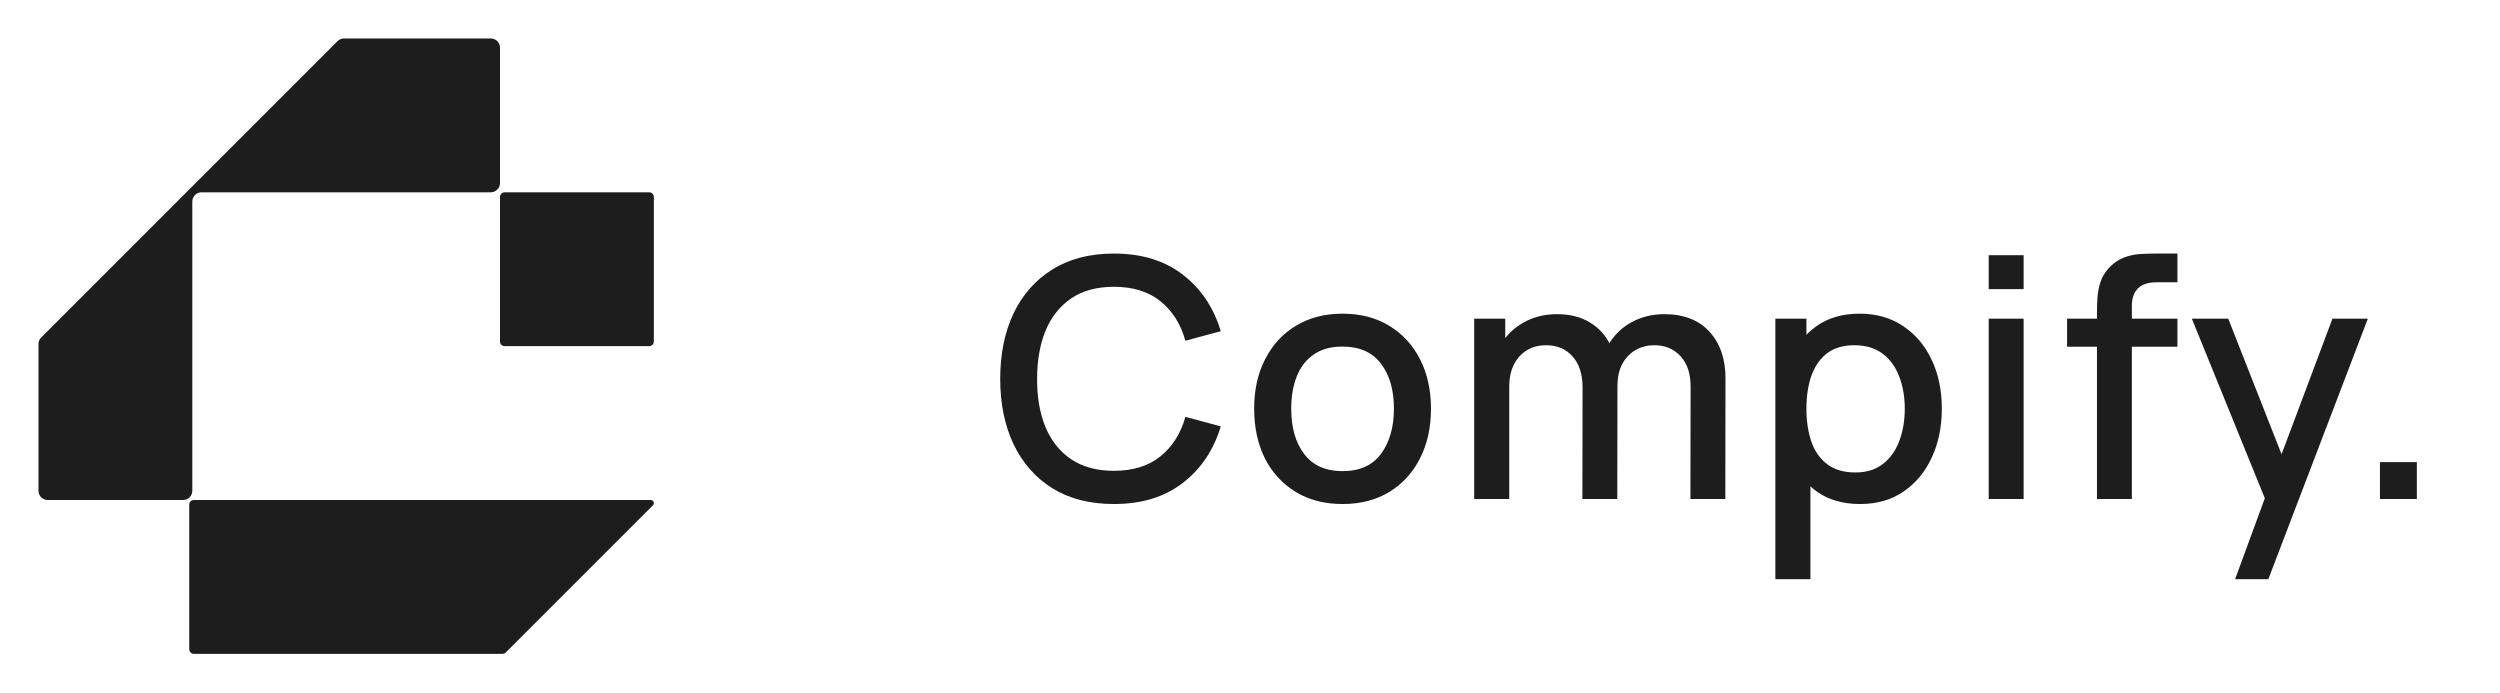
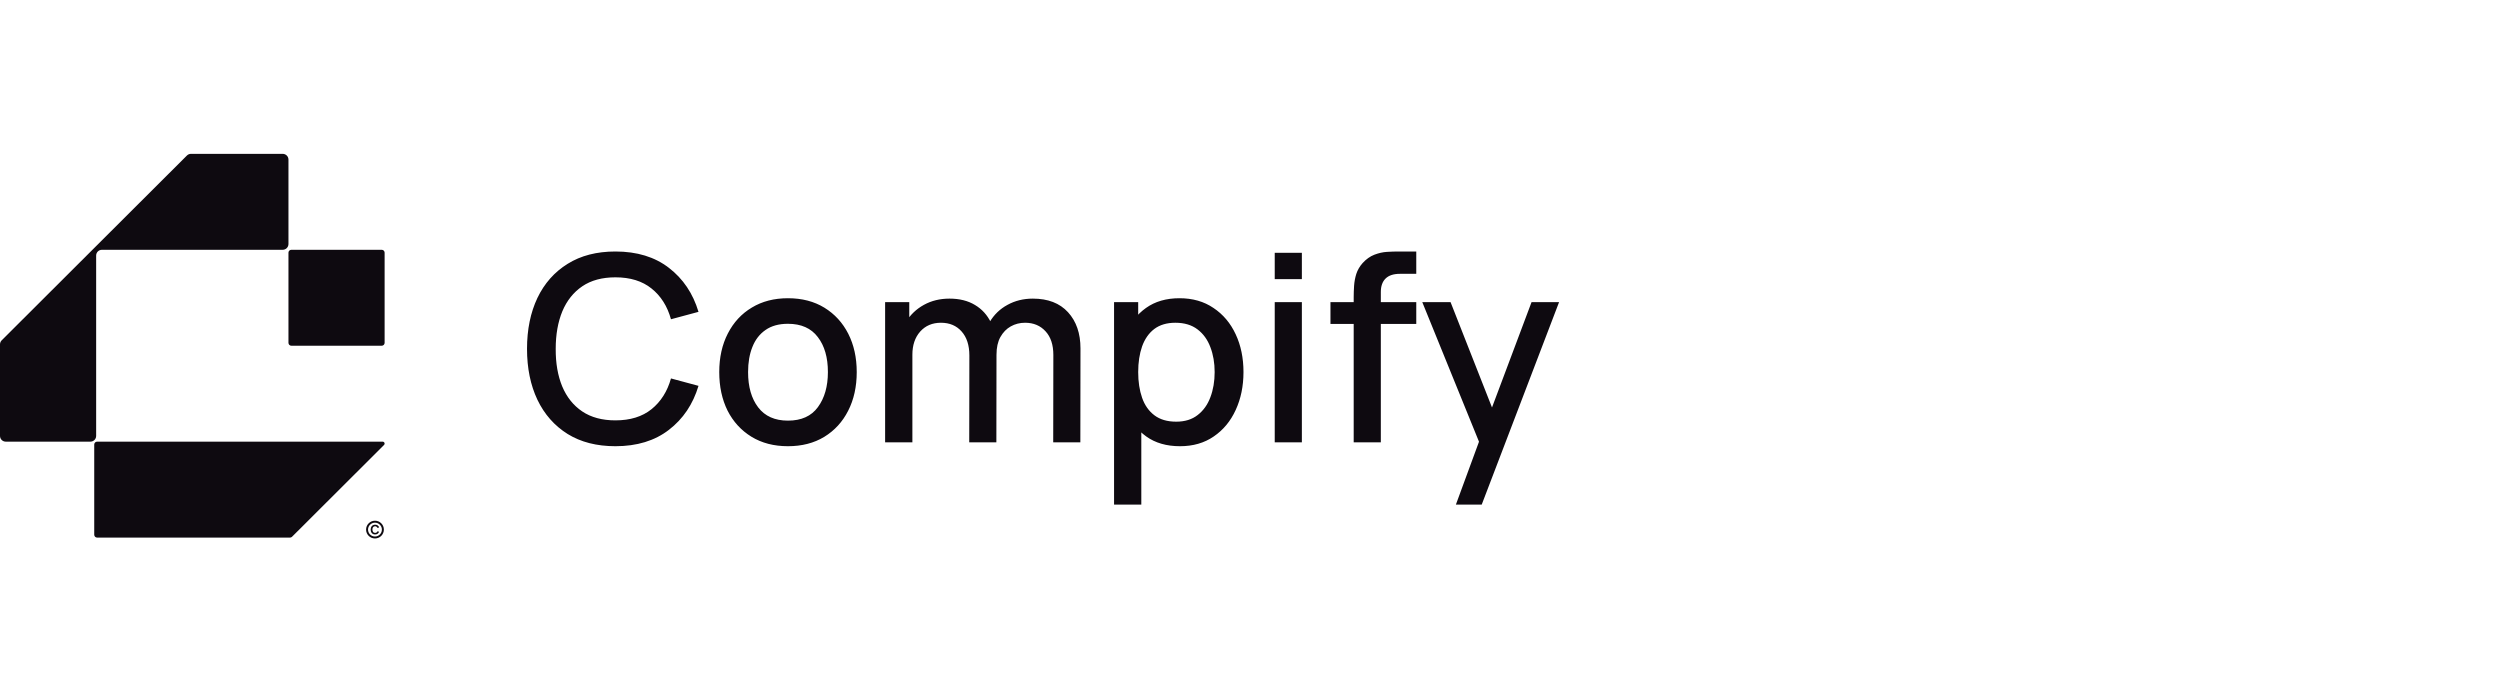
<svg xmlns="http://www.w3.org/2000/svg" width="130" height="36" viewBox="0 0 130 36" fill="none">
-   <path d="M33.839 26C33.928 26 34 26.072 34 26.161C34 26.203 33.983 26.244 33.953 26.274L26.298 33.93C26.253 33.975 26.192 34 26.128 34H10.08C9.947 34 9.84 33.892 9.84 33.76V26.24C9.84 26.108 9.947 26 10.08 26H33.839Z" fill="#1D1D1D" />
-   <path d="M25.52 2C25.785 2 26 2.215 26 2.48V9.52C26 9.785 25.785 10 25.52 10H10.48C10.215 10 10 10.215 10 10.48V25.52C10 25.785 9.785 26 9.52 26H2.48C2.215 26 2 25.785 2 25.52V17.889C2 17.762 2.051 17.64 2.141 17.55L17.55 2.141C17.64 2.051 17.762 2 17.889 2H25.52Z" fill="#1D1D1D" />
-   <path d="M26 10.24C26 10.107 26.107 10 26.24 10H33.76C33.892 10 34 10.107 34 10.24V17.76C34 17.892 33.892 18 33.76 18H26.24C26.107 18 26 17.892 26 17.76V10.24Z" fill="#1D1D1D" />
-   <path d="M57.924 26.209C56.673 26.209 55.608 25.937 54.728 25.393C53.849 24.843 53.174 24.079 52.705 23.101C52.242 22.123 52.011 20.988 52.011 19.697C52.011 18.407 52.242 17.272 52.705 16.294C53.174 15.316 53.849 14.554 54.728 14.01C55.608 13.46 56.673 13.185 57.924 13.185C59.365 13.185 60.557 13.55 61.501 14.279C62.45 15.009 63.11 15.99 63.48 17.223L61.64 17.718C61.397 16.844 60.962 16.158 60.337 15.66C59.718 15.162 58.913 14.913 57.924 14.913C57.038 14.913 56.3 15.113 55.709 15.512C55.119 15.912 54.673 16.47 54.372 17.188C54.077 17.906 53.93 18.742 53.93 19.697C53.924 20.652 54.069 21.489 54.364 22.207C54.665 22.924 55.11 23.483 55.701 23.882C56.297 24.282 57.038 24.482 57.924 24.482C58.913 24.482 59.718 24.233 60.337 23.735C60.962 23.231 61.397 22.545 61.64 21.677L63.48 22.172C63.11 23.405 62.45 24.386 61.501 25.115C60.557 25.845 59.365 26.209 57.924 26.209ZM69.81 26.209C68.872 26.209 68.059 25.998 67.37 25.576C66.681 25.153 66.148 24.571 65.772 23.83C65.402 23.084 65.216 22.224 65.216 21.252C65.216 20.273 65.407 19.414 65.79 18.673C66.172 17.926 66.707 17.347 67.396 16.936C68.085 16.52 68.889 16.311 69.81 16.311C70.747 16.311 71.561 16.522 72.249 16.945C72.938 17.367 73.471 17.949 73.847 18.69C74.223 19.431 74.411 20.285 74.411 21.252C74.411 22.23 74.22 23.092 73.838 23.839C73.462 24.58 72.93 25.162 72.241 25.584C71.552 26.001 70.742 26.209 69.81 26.209ZM69.81 24.499C70.707 24.499 71.375 24.198 71.815 23.596C72.261 22.988 72.484 22.207 72.484 21.252C72.484 20.273 72.258 19.492 71.807 18.907C71.361 18.317 70.695 18.022 69.81 18.022C69.202 18.022 68.701 18.161 68.308 18.438C67.914 18.71 67.622 19.09 67.431 19.576C67.24 20.056 67.144 20.615 67.144 21.252C67.144 22.236 67.37 23.023 67.821 23.613C68.273 24.204 68.936 24.499 69.81 24.499ZM87.902 25.949L87.911 20.105C87.911 19.428 87.737 18.901 87.39 18.525C87.043 18.143 86.585 17.952 86.018 17.952C85.671 17.952 85.352 18.033 85.063 18.195C84.779 18.352 84.548 18.589 84.368 18.907C84.195 19.22 84.108 19.613 84.108 20.088L83.231 19.645C83.219 18.985 83.358 18.407 83.648 17.909C83.943 17.411 84.342 17.026 84.846 16.754C85.349 16.476 85.914 16.337 86.539 16.337C87.552 16.337 88.336 16.641 88.892 17.249C89.448 17.857 89.725 18.664 89.725 19.671L89.717 25.949H87.902ZM76.658 25.949V16.572H78.273V19.281H78.481V25.949H76.658ZM82.284 25.949L82.293 20.14C82.293 19.457 82.12 18.922 81.772 18.534C81.431 18.146 80.971 17.952 80.392 17.952C79.819 17.952 79.356 18.149 79.002 18.543C78.655 18.936 78.481 19.451 78.481 20.088L77.613 19.532C77.613 18.919 77.761 18.372 78.056 17.891C78.351 17.411 78.751 17.032 79.254 16.754C79.758 16.476 80.328 16.337 80.965 16.337C81.63 16.337 82.198 16.479 82.666 16.763C83.135 17.041 83.491 17.431 83.734 17.935C83.983 18.438 84.108 19.023 84.108 19.689L84.099 25.949H82.284ZM96.73 26.209C95.832 26.209 95.08 25.992 94.472 25.558C93.864 25.118 93.404 24.525 93.091 23.778C92.779 23.032 92.623 22.189 92.623 21.252C92.623 20.314 92.776 19.472 93.083 18.725C93.395 17.978 93.853 17.391 94.455 16.962C95.062 16.528 95.809 16.311 96.695 16.311C97.575 16.311 98.333 16.528 98.97 16.962C99.612 17.391 100.107 17.978 100.454 18.725C100.802 19.466 100.975 20.308 100.975 21.252C100.975 22.189 100.802 23.034 100.454 23.787C100.113 24.534 99.624 25.124 98.987 25.558C98.356 25.992 97.604 26.209 96.73 26.209ZM92.319 30.117V16.572H93.934V23.318H94.142V30.117H92.319ZM96.478 24.568C97.057 24.568 97.534 24.421 97.91 24.126C98.292 23.83 98.576 23.434 98.761 22.936C98.952 22.432 99.048 21.871 99.048 21.252C99.048 20.638 98.952 20.082 98.761 19.584C98.576 19.087 98.29 18.69 97.902 18.395C97.514 18.1 97.019 17.952 96.417 17.952C95.85 17.952 95.381 18.091 95.01 18.369C94.646 18.647 94.374 19.035 94.194 19.532C94.021 20.03 93.934 20.603 93.934 21.252C93.934 21.9 94.021 22.473 94.194 22.971C94.368 23.469 94.643 23.859 95.019 24.143C95.395 24.427 95.882 24.568 96.478 24.568ZM103.413 15.035V13.272H105.228V15.035H103.413ZM103.413 25.949V16.572H105.228V25.949H103.413ZM109.042 25.949V16.242C109.042 16.004 109.051 15.753 109.068 15.486C109.086 15.214 109.135 14.948 109.216 14.688C109.303 14.421 109.445 14.178 109.641 13.958C109.879 13.698 110.139 13.512 110.423 13.402C110.707 13.293 110.987 13.229 111.265 13.211C111.549 13.194 111.809 13.185 112.047 13.185H113.227V14.679H112.133C111.705 14.679 111.384 14.786 111.17 15C110.961 15.209 110.857 15.507 110.857 15.894V25.949H109.042ZM107.488 18.03V16.572H113.227V18.03H107.488ZM116.225 30.117L118.04 25.176L118.066 26.635L113.976 16.572H115.869L118.925 24.343H118.37L121.287 16.572H123.128L117.953 30.117H116.225ZM123.757 25.949V24.03H125.676V25.949H123.757Z" fill="#1D1D1D" />
+   <path d="M19.9 22.966C19.955 22.966 20 23.011 20 23.067C20 23.093 19.989 23.119 19.971 23.137L15.186 27.911C15.158 27.939 15.12 27.955 15.08 27.955H5.05C4.967 27.955 4.9 27.888 4.9 27.805V23.116C4.9 23.033 4.967 22.966 5.05 22.966H19.9Z" fill="#0E0A10" />
+   <path d="M14.7 8C14.866 8 15 8.134 15 8.299V12.689C15 12.855 14.866 12.989 14.7 12.989H5.3C5.134 12.989 5 13.123 5 13.288V22.667C5 22.832 4.866 22.966 4.7 22.966H0.3C0.134 22.966 1.18091e-05 22.832 0 22.667V17.909C6.24094e-06 17.829 0.032 17.753 0.088 17.697L9.719 8.088C9.775 8.032 9.851 8 9.931 8H14.7Z" fill="#0E0A10" />
+   <path d="M15 13.138C15 13.056 15.067 12.989 15.15 12.989H19.85C19.933 12.989 20 13.056 20 13.138V17.828C20 17.91 19.933 17.978 19.85 17.978H15.15C15.067 17.978 15 17.91 15 17.828V13.138Z" fill="#0E0A10" />
+   <path d="M19.499 28C19.435 28 19.375 27.988 19.319 27.964C19.263 27.94 19.214 27.907 19.172 27.865C19.129 27.822 19.096 27.773 19.072 27.717C19.048 27.662 19.036 27.602 19.036 27.538C19.036 27.475 19.048 27.415 19.072 27.359C19.096 27.303 19.129 27.254 19.172 27.212C19.214 27.17 19.263 27.137 19.319 27.113C19.375 27.089 19.435 27.077 19.499 27.077C19.563 27.077 19.623 27.089 19.679 27.113C19.735 27.137 19.784 27.17 19.826 27.212C19.868 27.254 19.901 27.303 19.925 27.359C19.949 27.415 19.961 27.475 19.961 27.538C19.961 27.602 19.949 27.662 19.925 27.717C19.901 27.773 19.868 27.822 19.826 27.865C19.784 27.907 19.735 27.94 19.679 27.964C19.623 27.988 19.563 28 19.499 28ZM19.505 27.792C19.468 27.792 19.434 27.785 19.406 27.773C19.377 27.76 19.351 27.74 19.329 27.713C19.309 27.687 19.294 27.659 19.286 27.629C19.278 27.599 19.274 27.568 19.274 27.537C19.274 27.505 19.278 27.474 19.287 27.445C19.296 27.415 19.31 27.387 19.329 27.363C19.351 27.336 19.377 27.317 19.406 27.304C19.436 27.291 19.47 27.284 19.509 27.284C19.531 27.284 19.552 27.286 19.571 27.291C19.59 27.295 19.609 27.303 19.628 27.315C19.649 27.327 19.666 27.343 19.681 27.362C19.696 27.381 19.707 27.402 19.713 27.428L19.628 27.452C19.623 27.44 19.617 27.429 19.609 27.418C19.601 27.407 19.591 27.397 19.58 27.389C19.57 27.381 19.558 27.375 19.545 27.371C19.532 27.367 19.519 27.365 19.505 27.365C19.484 27.365 19.464 27.37 19.446 27.379C19.428 27.387 19.412 27.4 19.4 27.416C19.387 27.432 19.378 27.451 19.373 27.473C19.368 27.494 19.366 27.515 19.366 27.537C19.366 27.56 19.369 27.582 19.374 27.603C19.379 27.624 19.388 27.643 19.4 27.659C19.412 27.676 19.427 27.688 19.445 27.697C19.463 27.706 19.483 27.71 19.506 27.71C19.536 27.71 19.562 27.702 19.582 27.688C19.593 27.679 19.602 27.67 19.608 27.661C19.615 27.651 19.621 27.64 19.626 27.628L19.713 27.649C19.705 27.672 19.695 27.692 19.681 27.71C19.667 27.728 19.653 27.742 19.637 27.754C19.619 27.766 19.599 27.776 19.578 27.782C19.558 27.788 19.533 27.792 19.505 27.792ZM19.499 27.898C19.548 27.898 19.595 27.889 19.638 27.87C19.681 27.851 19.72 27.826 19.752 27.793C19.786 27.76 19.811 27.721 19.83 27.678C19.849 27.634 19.858 27.587 19.858 27.538C19.858 27.488 19.849 27.442 19.83 27.399C19.811 27.355 19.786 27.317 19.752 27.285C19.72 27.252 19.682 27.226 19.638 27.207C19.595 27.189 19.549 27.179 19.499 27.179C19.449 27.179 19.402 27.189 19.358 27.207C19.315 27.226 19.276 27.252 19.243 27.285C19.21 27.317 19.184 27.355 19.166 27.398C19.147 27.442 19.138 27.488 19.138 27.538C19.138 27.588 19.147 27.634 19.166 27.678C19.184 27.721 19.21 27.76 19.243 27.793C19.276 27.826 19.315 27.851 19.358 27.87C19.402 27.889 19.449 27.898 19.499 27.898Z" fill="#0E0A10" />
+   <path d="M32.002 23.203C31.03 23.203 30.202 22.991 29.518 22.568C28.834 22.14 28.309 21.547 27.945 20.786C27.585 20.026 27.405 19.143 27.405 18.14C27.405 17.137 27.585 16.255 27.945 15.494C28.309 14.733 28.834 14.142 29.518 13.719C30.202 13.291 31.03 13.078 32.002 13.078C33.122 13.078 34.049 13.361 34.783 13.928C35.521 14.495 36.034 15.258 36.322 16.216L34.891 16.601C34.702 15.921 34.364 15.388 33.878 15.001C33.397 14.614 32.771 14.421 32.002 14.421C31.313 14.421 30.739 14.576 30.28 14.886C29.822 15.197 29.475 15.631 29.241 16.189C29.012 16.747 28.897 17.398 28.897 18.14C28.892 18.883 29.005 19.533 29.234 20.091C29.468 20.649 29.815 21.083 30.274 21.393C30.737 21.704 31.313 21.859 32.002 21.859C32.771 21.859 33.397 21.666 33.878 21.279C34.364 20.887 34.702 20.354 34.891 19.679L36.322 20.064C36.034 21.022 35.521 21.785 34.783 22.352C34.049 22.919 33.122 23.203 32.002 23.203ZM40.972 23.203C40.243 23.203 39.611 23.038 39.075 22.71C38.54 22.381 38.126 21.929 37.833 21.353C37.545 20.773 37.401 20.104 37.401 19.348C37.401 18.588 37.55 17.919 37.847 17.343C38.144 16.763 38.56 16.313 39.096 15.993C39.631 15.669 40.257 15.508 40.972 15.508C41.701 15.508 42.333 15.672 42.869 16C43.404 16.329 43.818 16.781 44.111 17.357C44.403 17.933 44.55 18.597 44.55 19.348C44.55 20.109 44.401 20.779 44.104 21.36C43.812 21.936 43.398 22.388 42.862 22.716C42.327 23.041 41.697 23.203 40.972 23.203ZM40.972 21.873C41.67 21.873 42.189 21.639 42.531 21.171C42.878 20.698 43.051 20.091 43.051 19.348C43.051 18.588 42.876 17.98 42.525 17.526C42.178 17.067 41.661 16.837 40.972 16.837C40.5 16.837 40.11 16.945 39.804 17.161C39.498 17.373 39.271 17.668 39.123 18.046C38.974 18.419 38.9 18.853 38.9 19.348C38.9 20.113 39.075 20.725 39.426 21.184C39.777 21.643 40.293 21.873 40.972 21.873ZM54.767 23L54.774 18.457C54.774 17.931 54.639 17.521 54.369 17.229C54.099 16.932 53.744 16.783 53.303 16.783C53.033 16.783 52.785 16.846 52.56 16.972C52.34 17.094 52.16 17.278 52.02 17.526C51.885 17.769 51.818 18.075 51.818 18.444L51.136 18.099C51.127 17.587 51.235 17.137 51.46 16.75C51.689 16.363 52 16.063 52.391 15.852C52.783 15.636 53.222 15.528 53.708 15.528C54.495 15.528 55.105 15.764 55.537 16.236C55.969 16.709 56.185 17.337 56.185 18.12L56.178 23H54.767ZM46.026 23V15.71H47.282V17.816H47.444V23H46.026ZM50.4 23L50.407 18.484C50.407 17.953 50.272 17.537 50.002 17.235C49.736 16.934 49.379 16.783 48.929 16.783C48.483 16.783 48.123 16.936 47.849 17.242C47.579 17.548 47.444 17.949 47.444 18.444L46.769 18.012C46.769 17.535 46.883 17.11 47.113 16.736C47.342 16.363 47.653 16.068 48.044 15.852C48.436 15.636 48.879 15.528 49.374 15.528C49.892 15.528 50.333 15.638 50.697 15.858C51.062 16.075 51.338 16.378 51.527 16.77C51.721 17.161 51.818 17.616 51.818 18.133L51.811 23H50.4ZM61.36 23.203C60.662 23.203 60.077 23.034 59.605 22.696C59.132 22.354 58.775 21.893 58.532 21.312C58.289 20.732 58.167 20.077 58.167 19.348C58.167 18.619 58.286 17.965 58.525 17.384C58.768 16.803 59.123 16.347 59.591 16.014C60.064 15.676 60.644 15.508 61.333 15.508C62.017 15.508 62.606 15.676 63.101 16.014C63.601 16.347 63.986 16.803 64.256 17.384C64.526 17.96 64.661 18.615 64.661 19.348C64.661 20.077 64.526 20.734 64.256 21.319C63.99 21.9 63.61 22.359 63.115 22.696C62.624 23.034 62.039 23.203 61.36 23.203ZM57.931 26.24V15.71H59.186V20.955H59.348V26.24H57.931ZM61.164 21.927C61.614 21.927 61.985 21.812 62.278 21.582C62.575 21.353 62.795 21.045 62.939 20.658C63.088 20.266 63.162 19.83 63.162 19.348C63.162 18.871 63.088 18.439 62.939 18.052C62.795 17.665 62.573 17.357 62.271 17.128C61.97 16.898 61.585 16.783 61.117 16.783C60.676 16.783 60.311 16.891 60.023 17.107C59.74 17.323 59.528 17.625 59.389 18.012C59.254 18.399 59.186 18.844 59.186 19.348C59.186 19.852 59.254 20.298 59.389 20.685C59.524 21.072 59.738 21.375 60.03 21.596C60.323 21.817 60.701 21.927 61.164 21.927ZM66.286 14.515V13.145H67.697V14.515H66.286ZM66.286 23V15.71H67.697V23H66.286ZM70.392 23V15.454C70.392 15.269 70.399 15.073 70.412 14.866C70.426 14.655 70.464 14.448 70.527 14.245C70.595 14.038 70.705 13.849 70.858 13.678C71.042 13.476 71.245 13.332 71.465 13.246C71.686 13.161 71.904 13.111 72.12 13.098C72.341 13.084 72.543 13.078 72.728 13.078H73.646V14.239H72.795C72.462 14.239 72.212 14.322 72.046 14.488C71.884 14.65 71.803 14.882 71.803 15.184V23H70.392ZM69.184 16.844V15.71H73.646V16.844H69.184ZM75.706 26.24L77.117 22.399L77.137 23.533L73.958 15.71H75.429L77.805 21.751H77.373L79.641 15.71H81.072L77.049 26.24H75.706Z" fill="#0E0A10" />
</svg>
